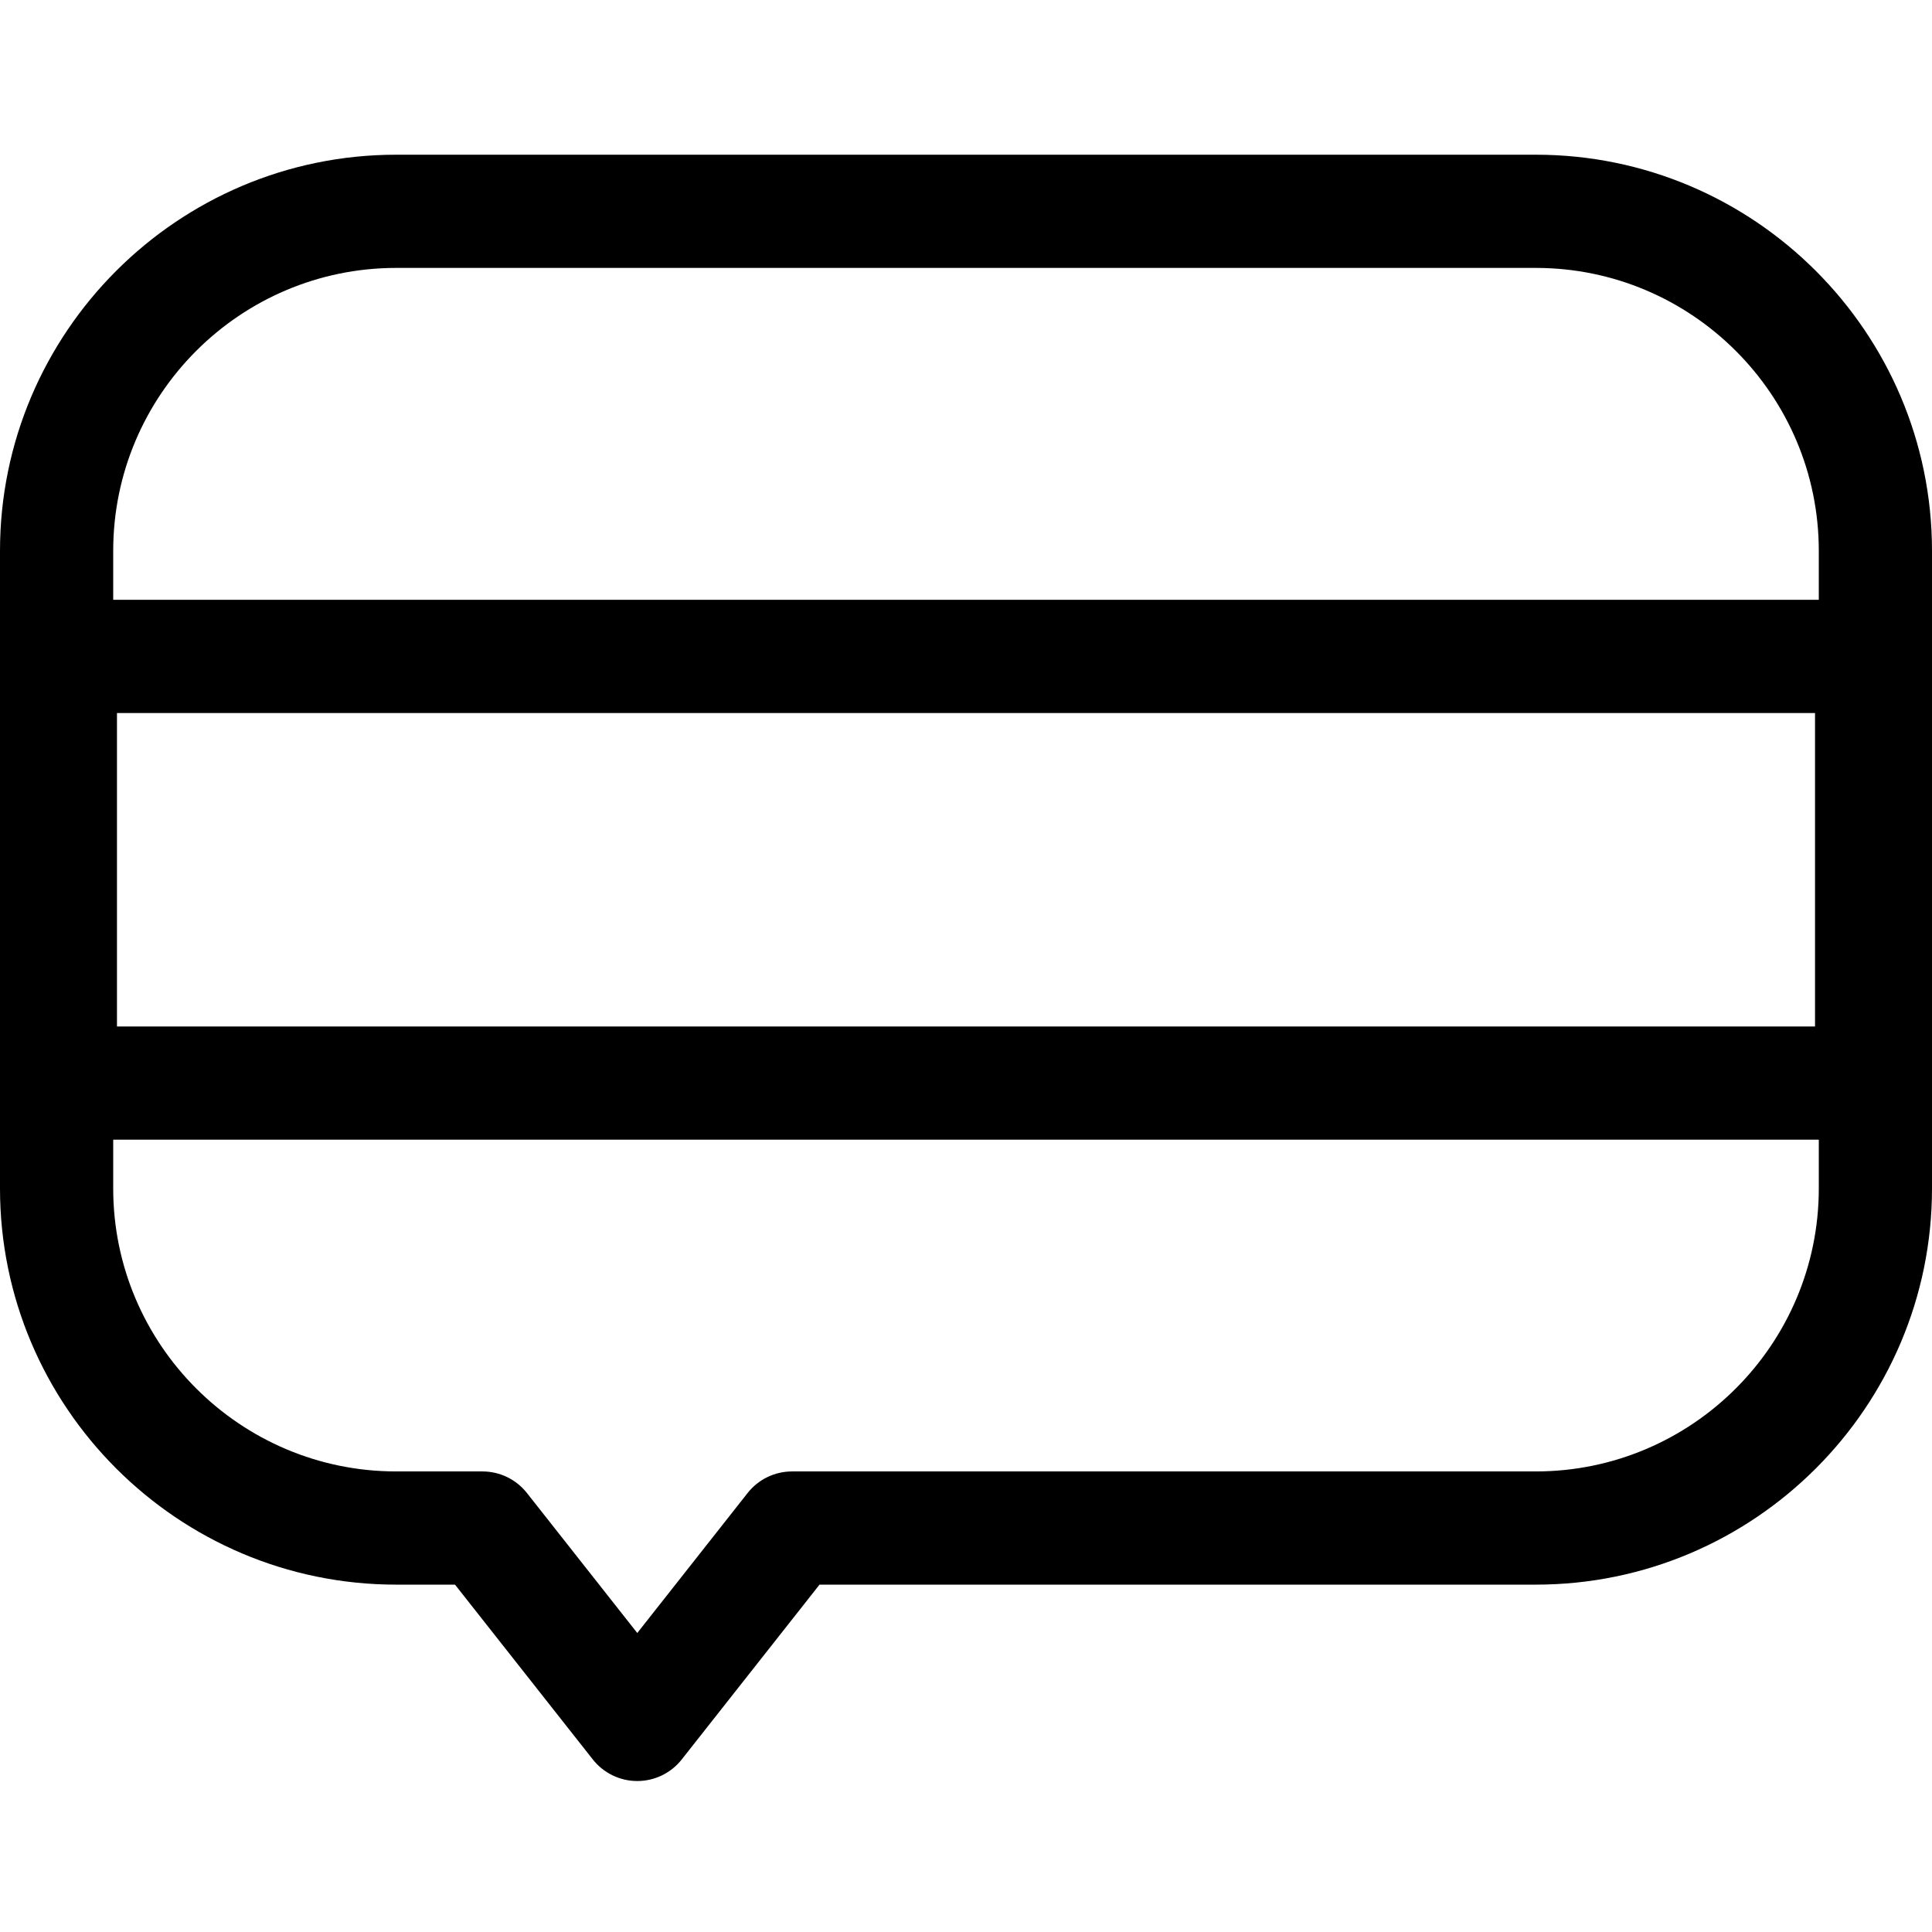
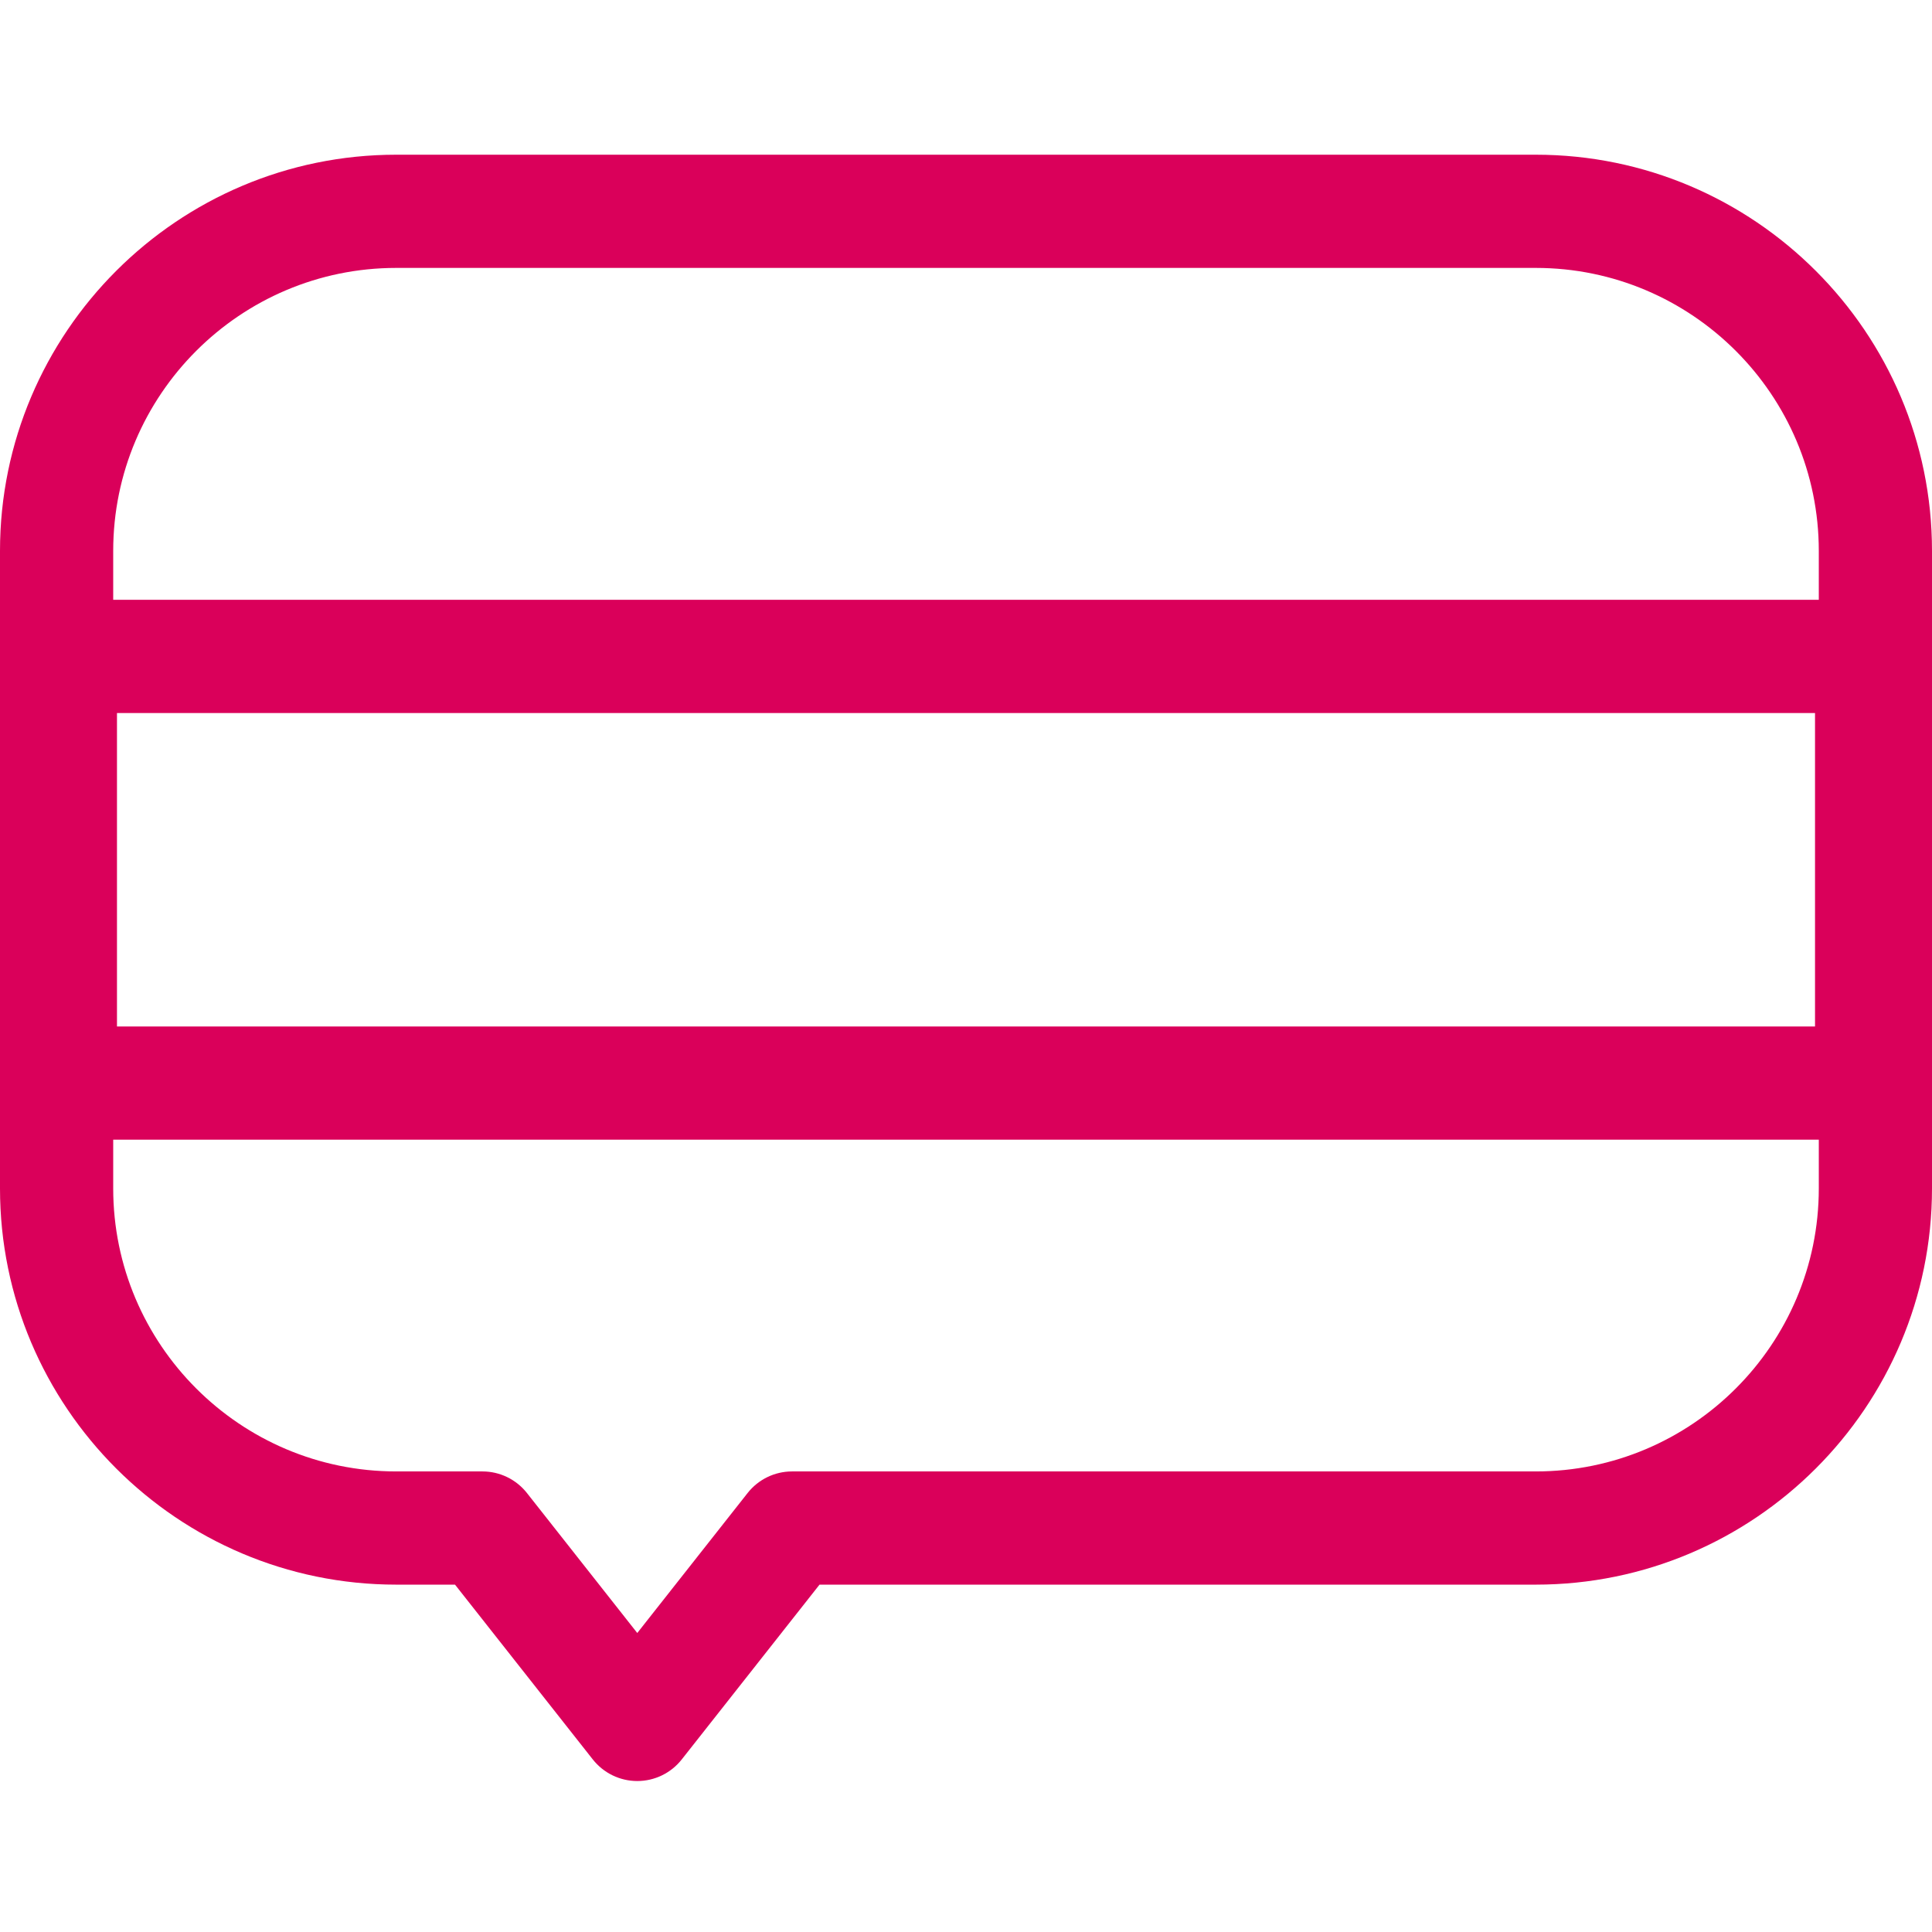
- <svg xmlns="http://www.w3.org/2000/svg" viewBox="0 -41 512 512">
+ <svg xmlns="http://www.w3.org/2000/svg" viewBox="0 -41 512 512" fill="#DA005A">
  <path d="m407 0h-302c-57.898 0-105 47.102-105 105v168.945c0 57.898 47.102 105 105 105h15.582l36.52 46.332c2.848 3.609 7.188 5.715 11.781 5.715s8.938-2.105 11.781-5.715l36.52-46.332h189.816c57.898 0 105-47.102 105-105v-168.945c0-57.898-47.102-105-105-105zm74 147.957v83.074h-450v-83.074zm-376-117.957h302c41.355 0 75 33.645 75 75v12.957h-452v-12.957c0-41.355 33.645-75 75-75zm302 318.945h-197.094c-4.594 0-8.934 2.105-11.777 5.715l-29.246 37.102-29.242-37.102c-2.848-3.609-7.188-5.715-11.781-5.715h-22.859c-41.355 0-75-33.645-75-75v-12.914h452v12.914c0 41.355-33.645 75-75 75zm0 0" />
</svg>
